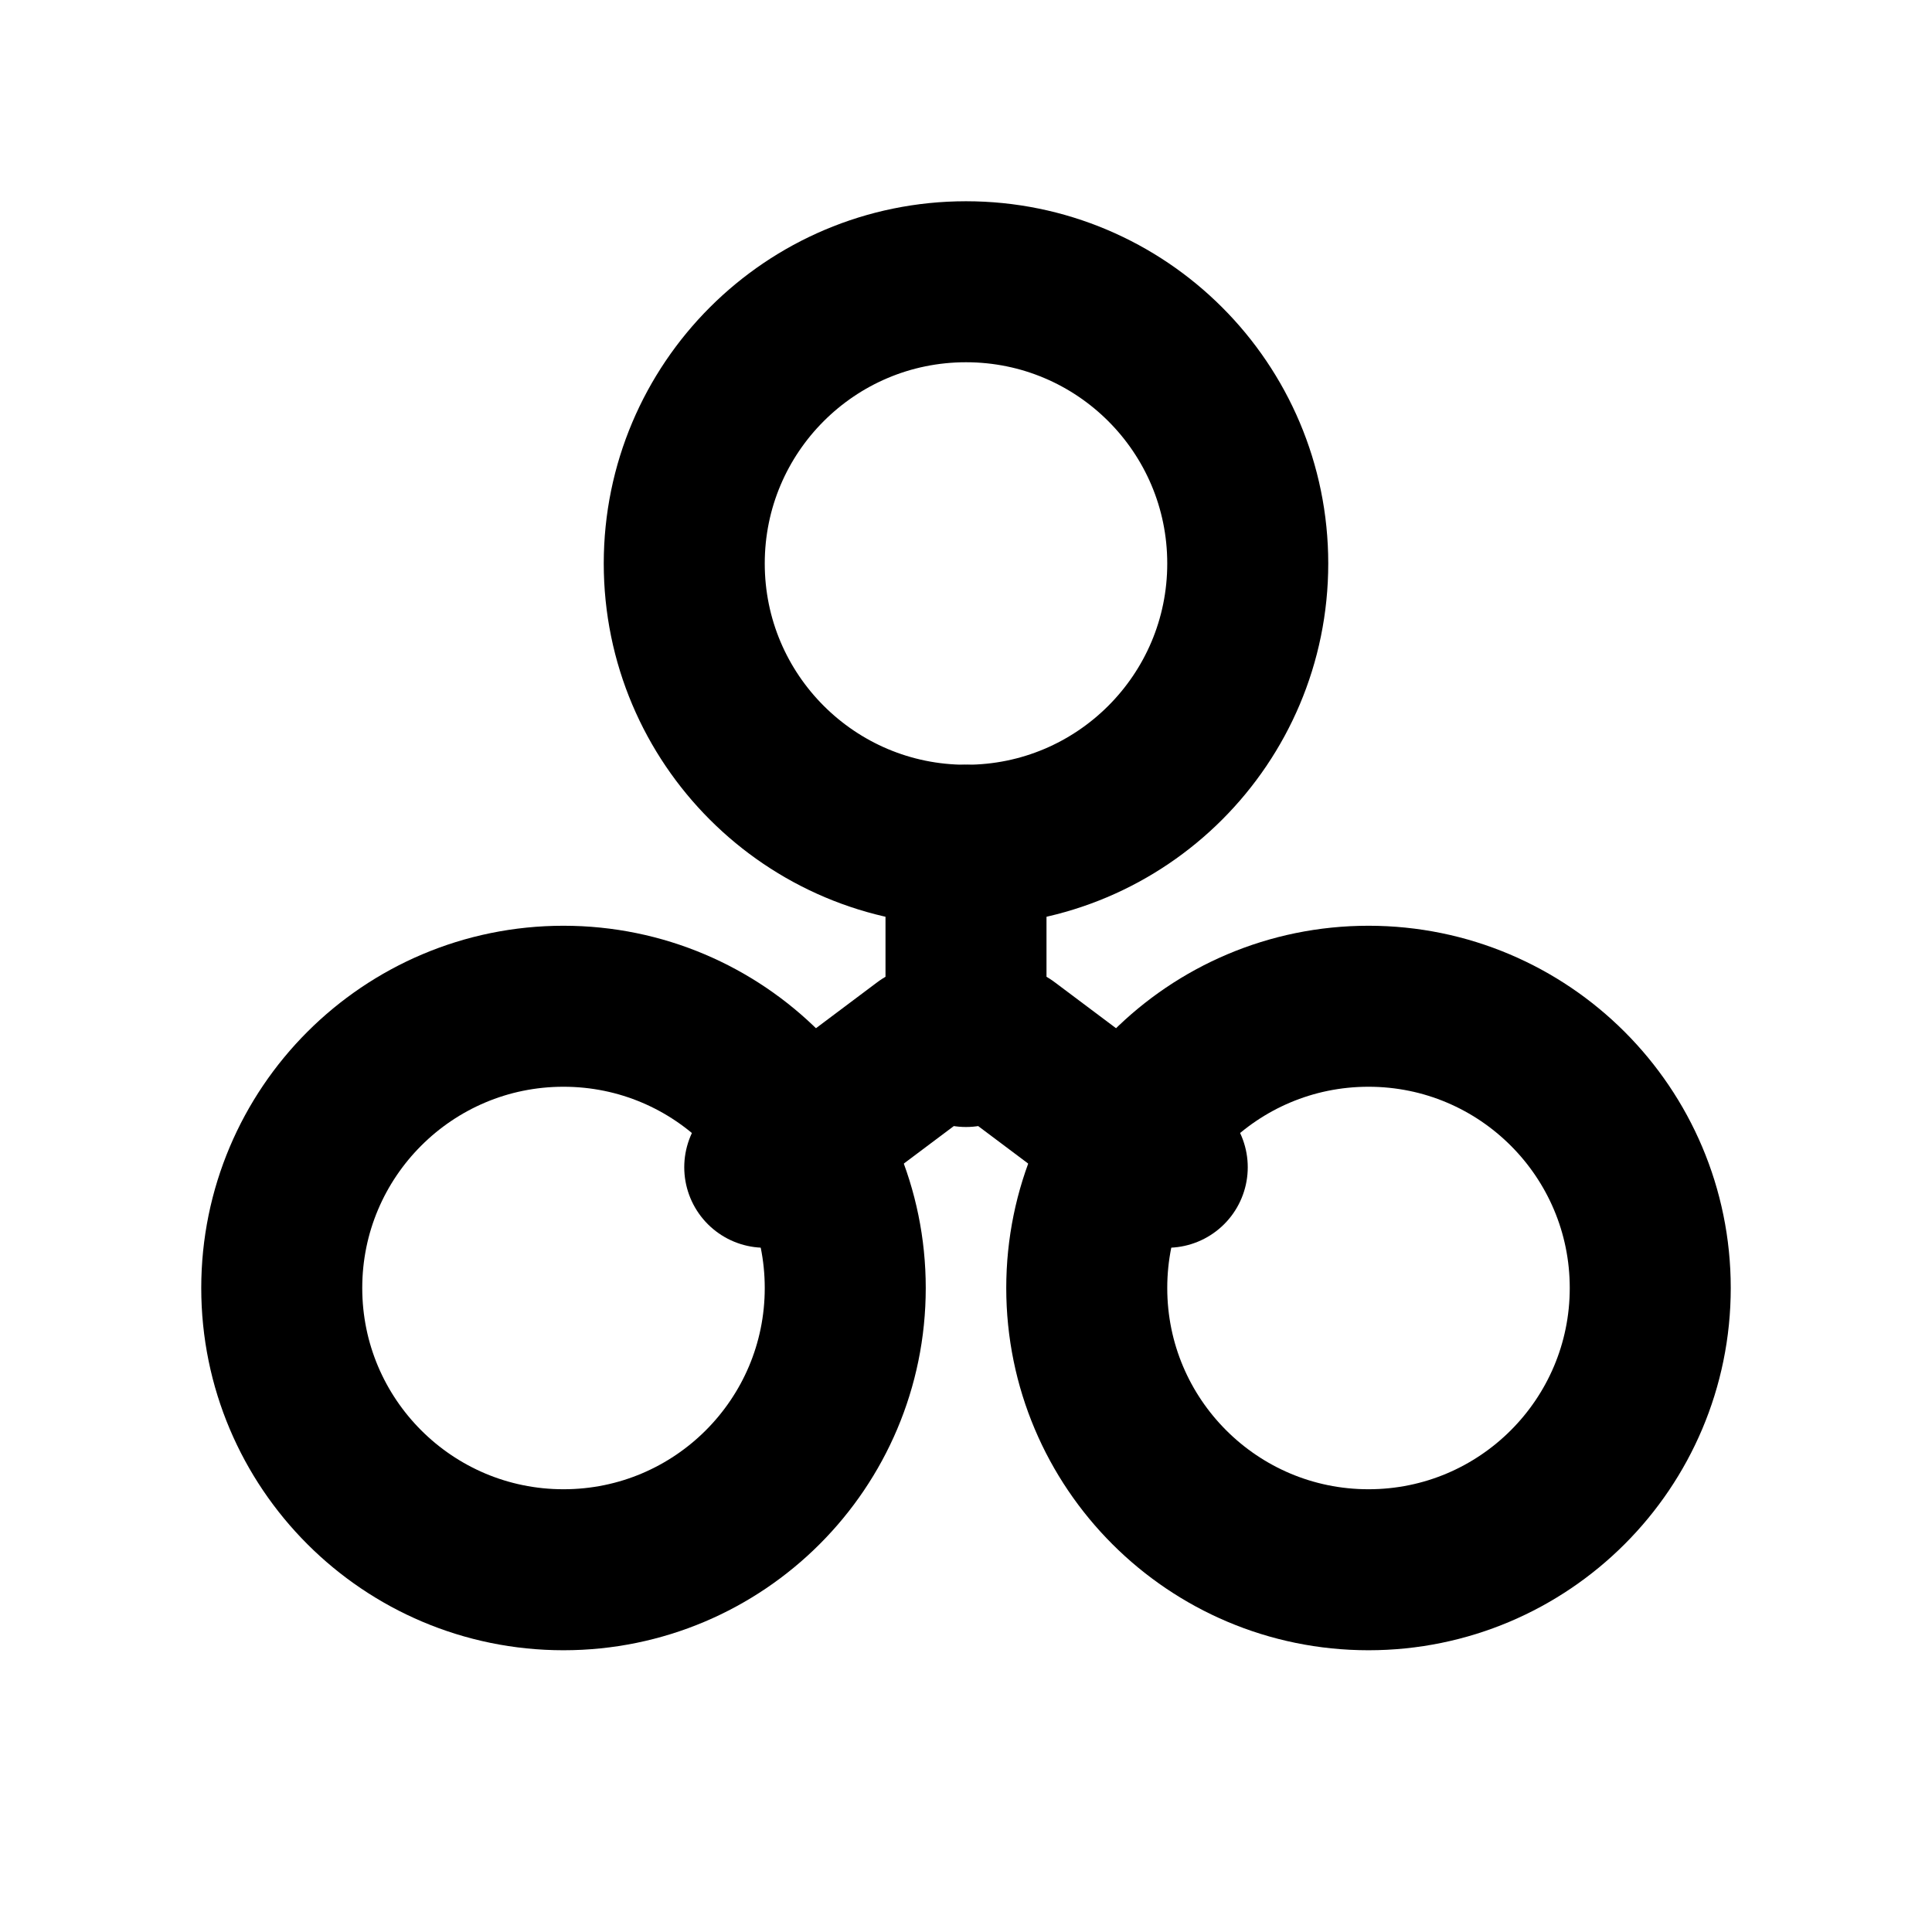
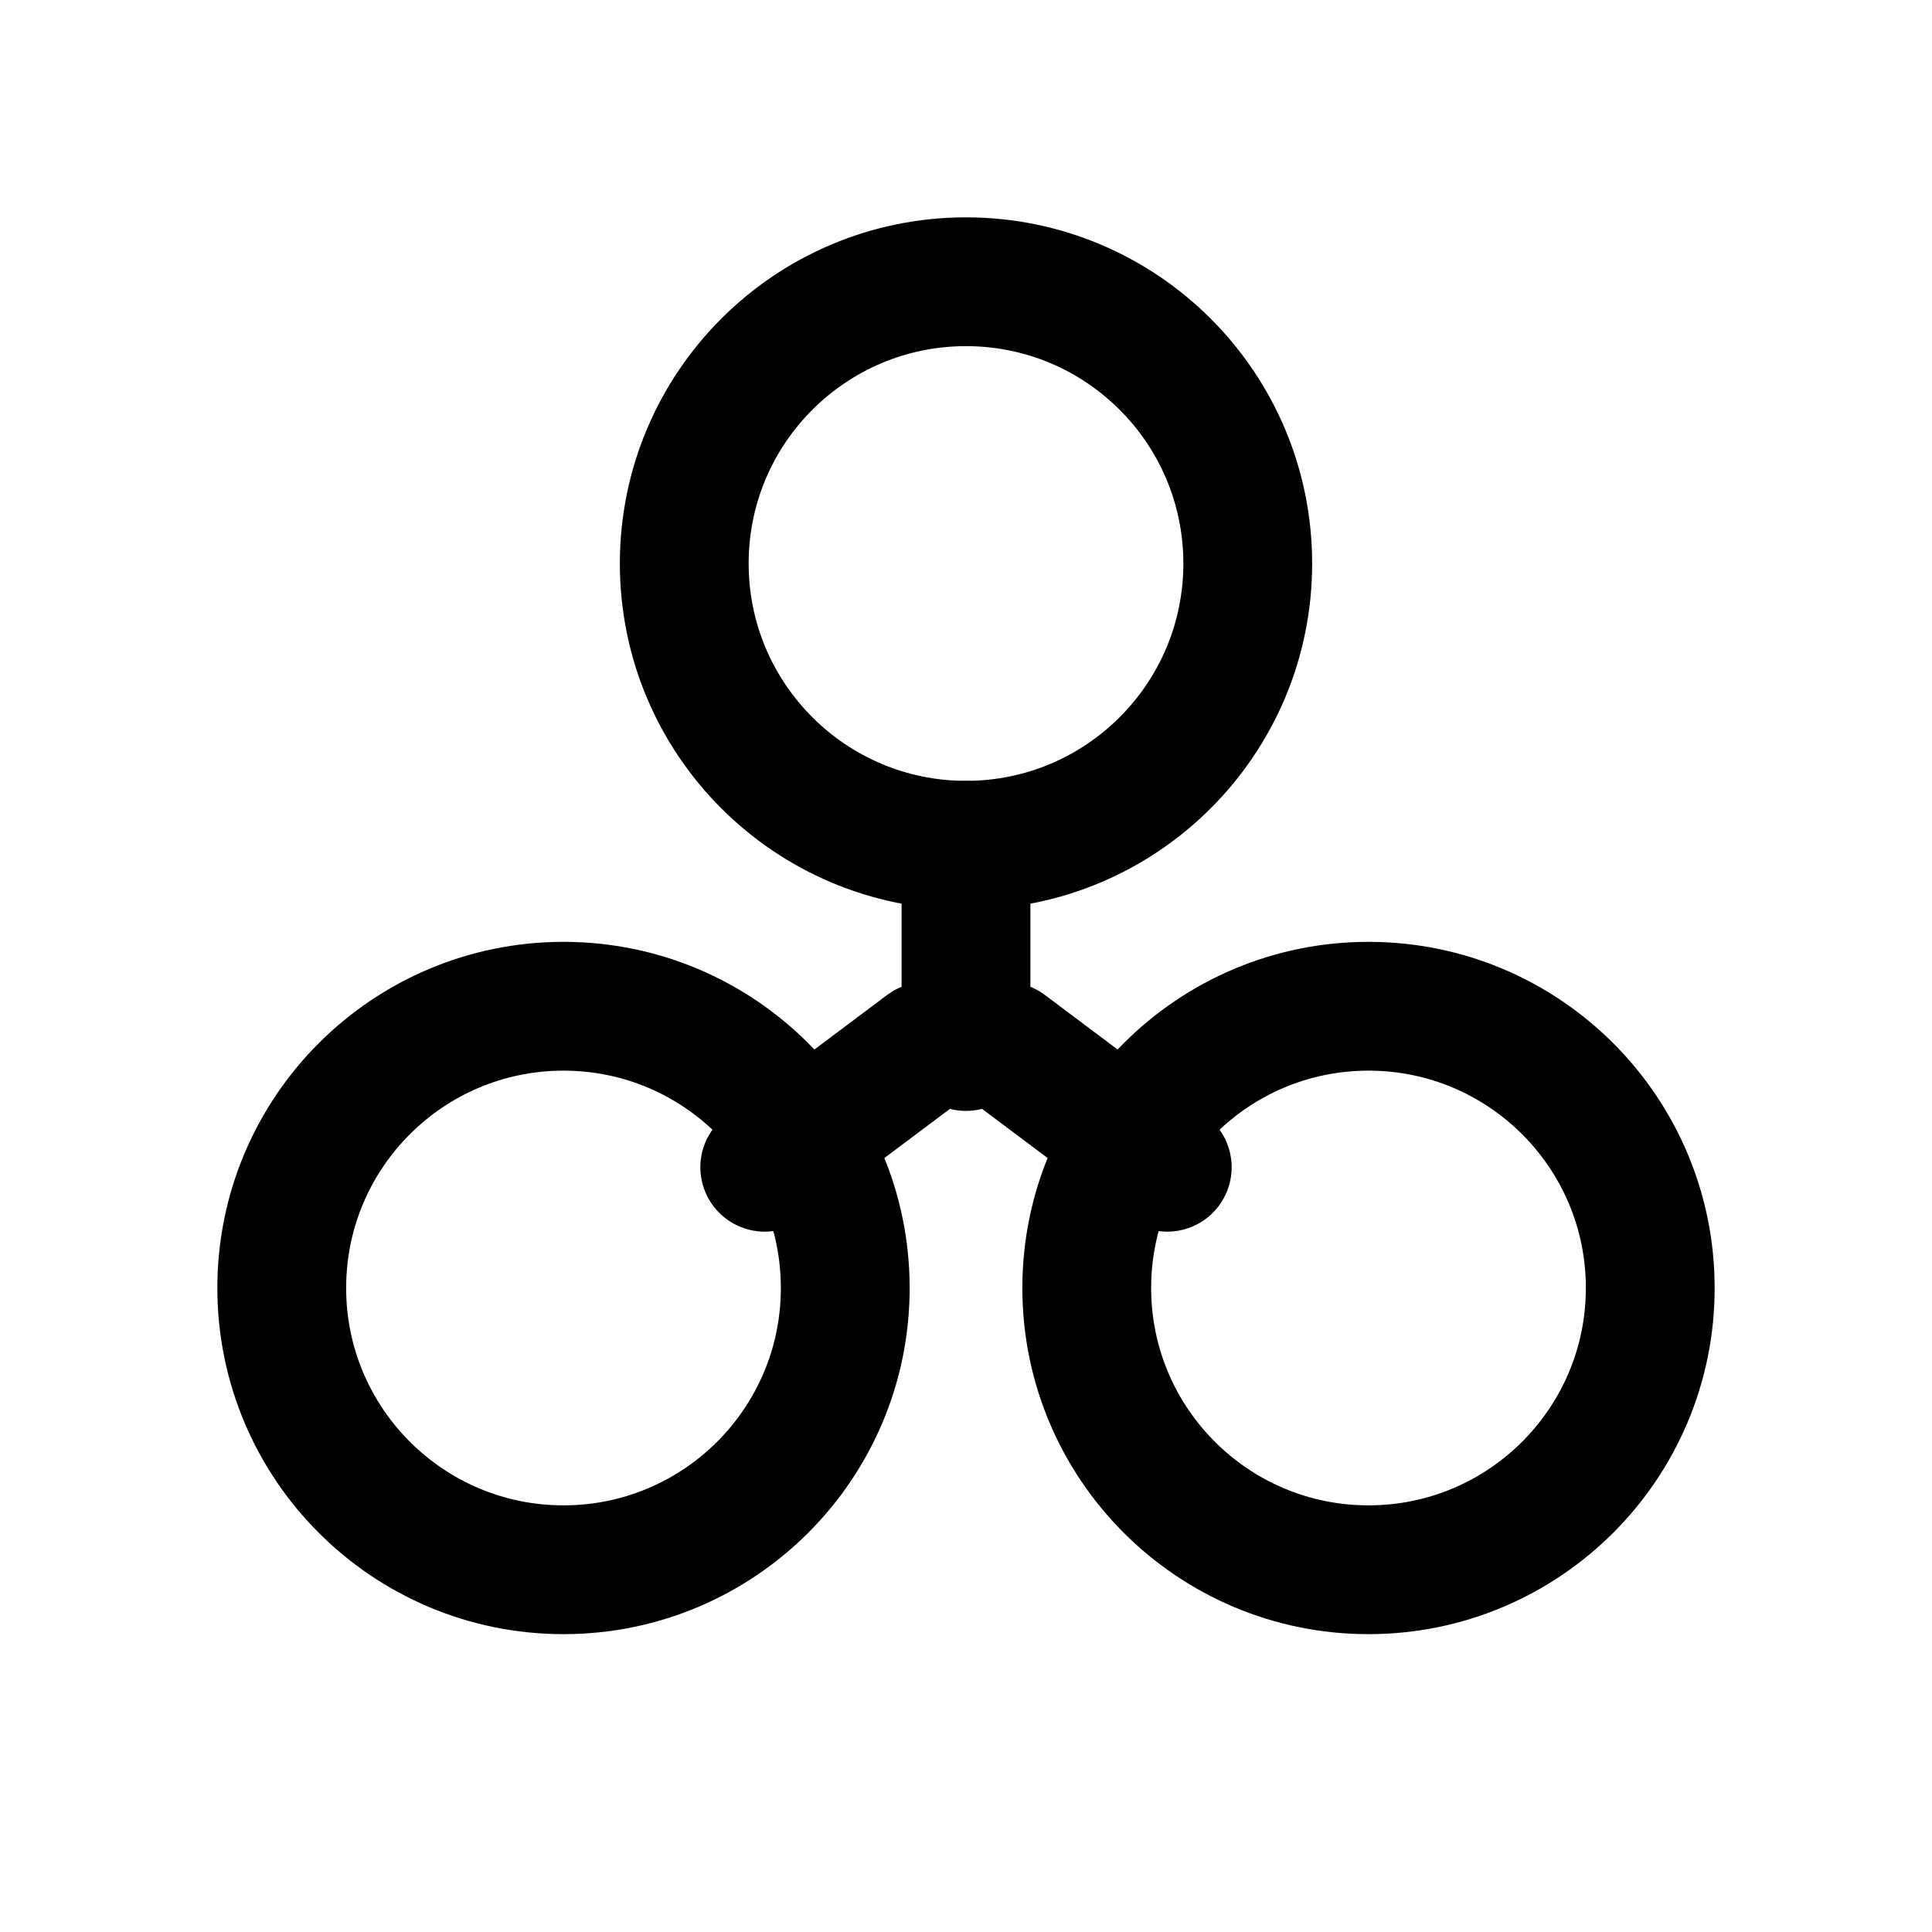
- <svg xmlns="http://www.w3.org/2000/svg" viewBox="0 0 24 24" width="24" height="24" fill="none" stroke="currentColor" stroke-width="2" stroke-linecap="round" stroke-linejoin="round">
+ <svg xmlns="http://www.w3.org/2000/svg" viewBox="0 0 24 24" width="24" height="24" fill="none" stroke="currentColor" stroke-width="1.6" stroke-linecap="round" stroke-linejoin="round">
  <circle cx="12" cy="7" r="3.5" />
  <circle cx="7" cy="16" r="3.5" />
  <circle cx="17" cy="16" r="3.5" />
  <path d="M12 10.5v2.5M9.5 14.5l2-1.5M14.5 14.5l-2-1.5" />
</svg>
